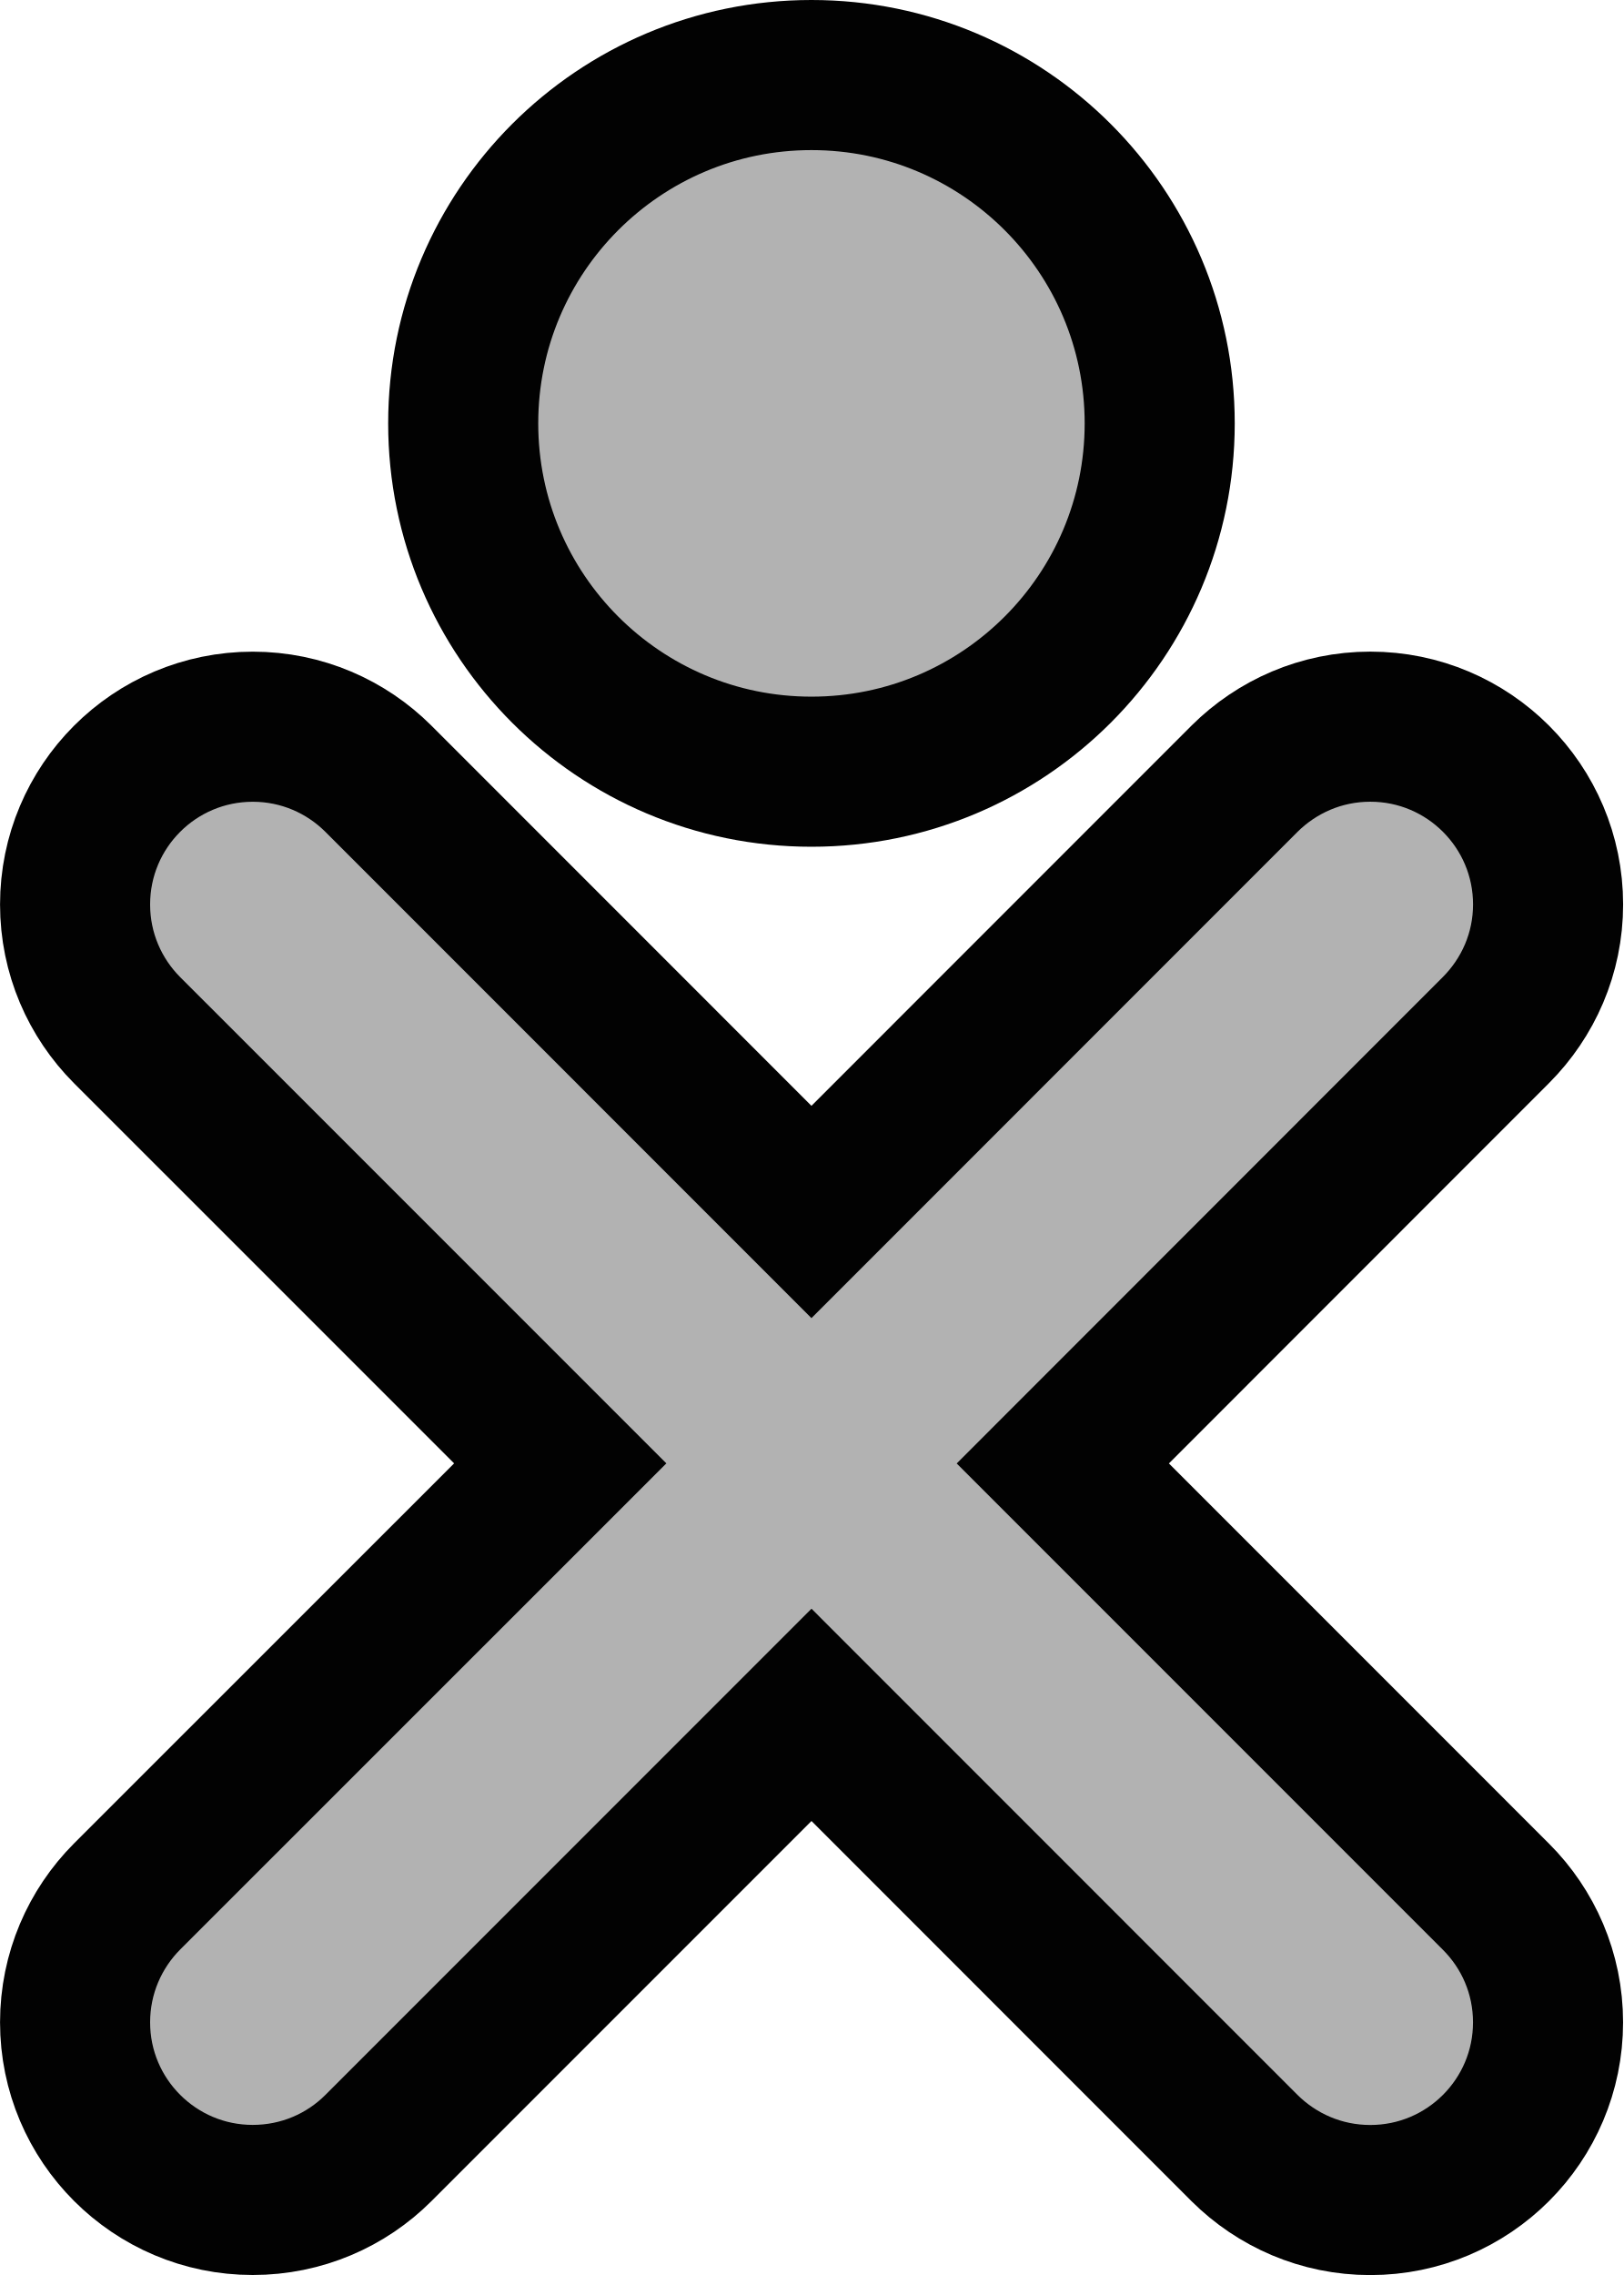
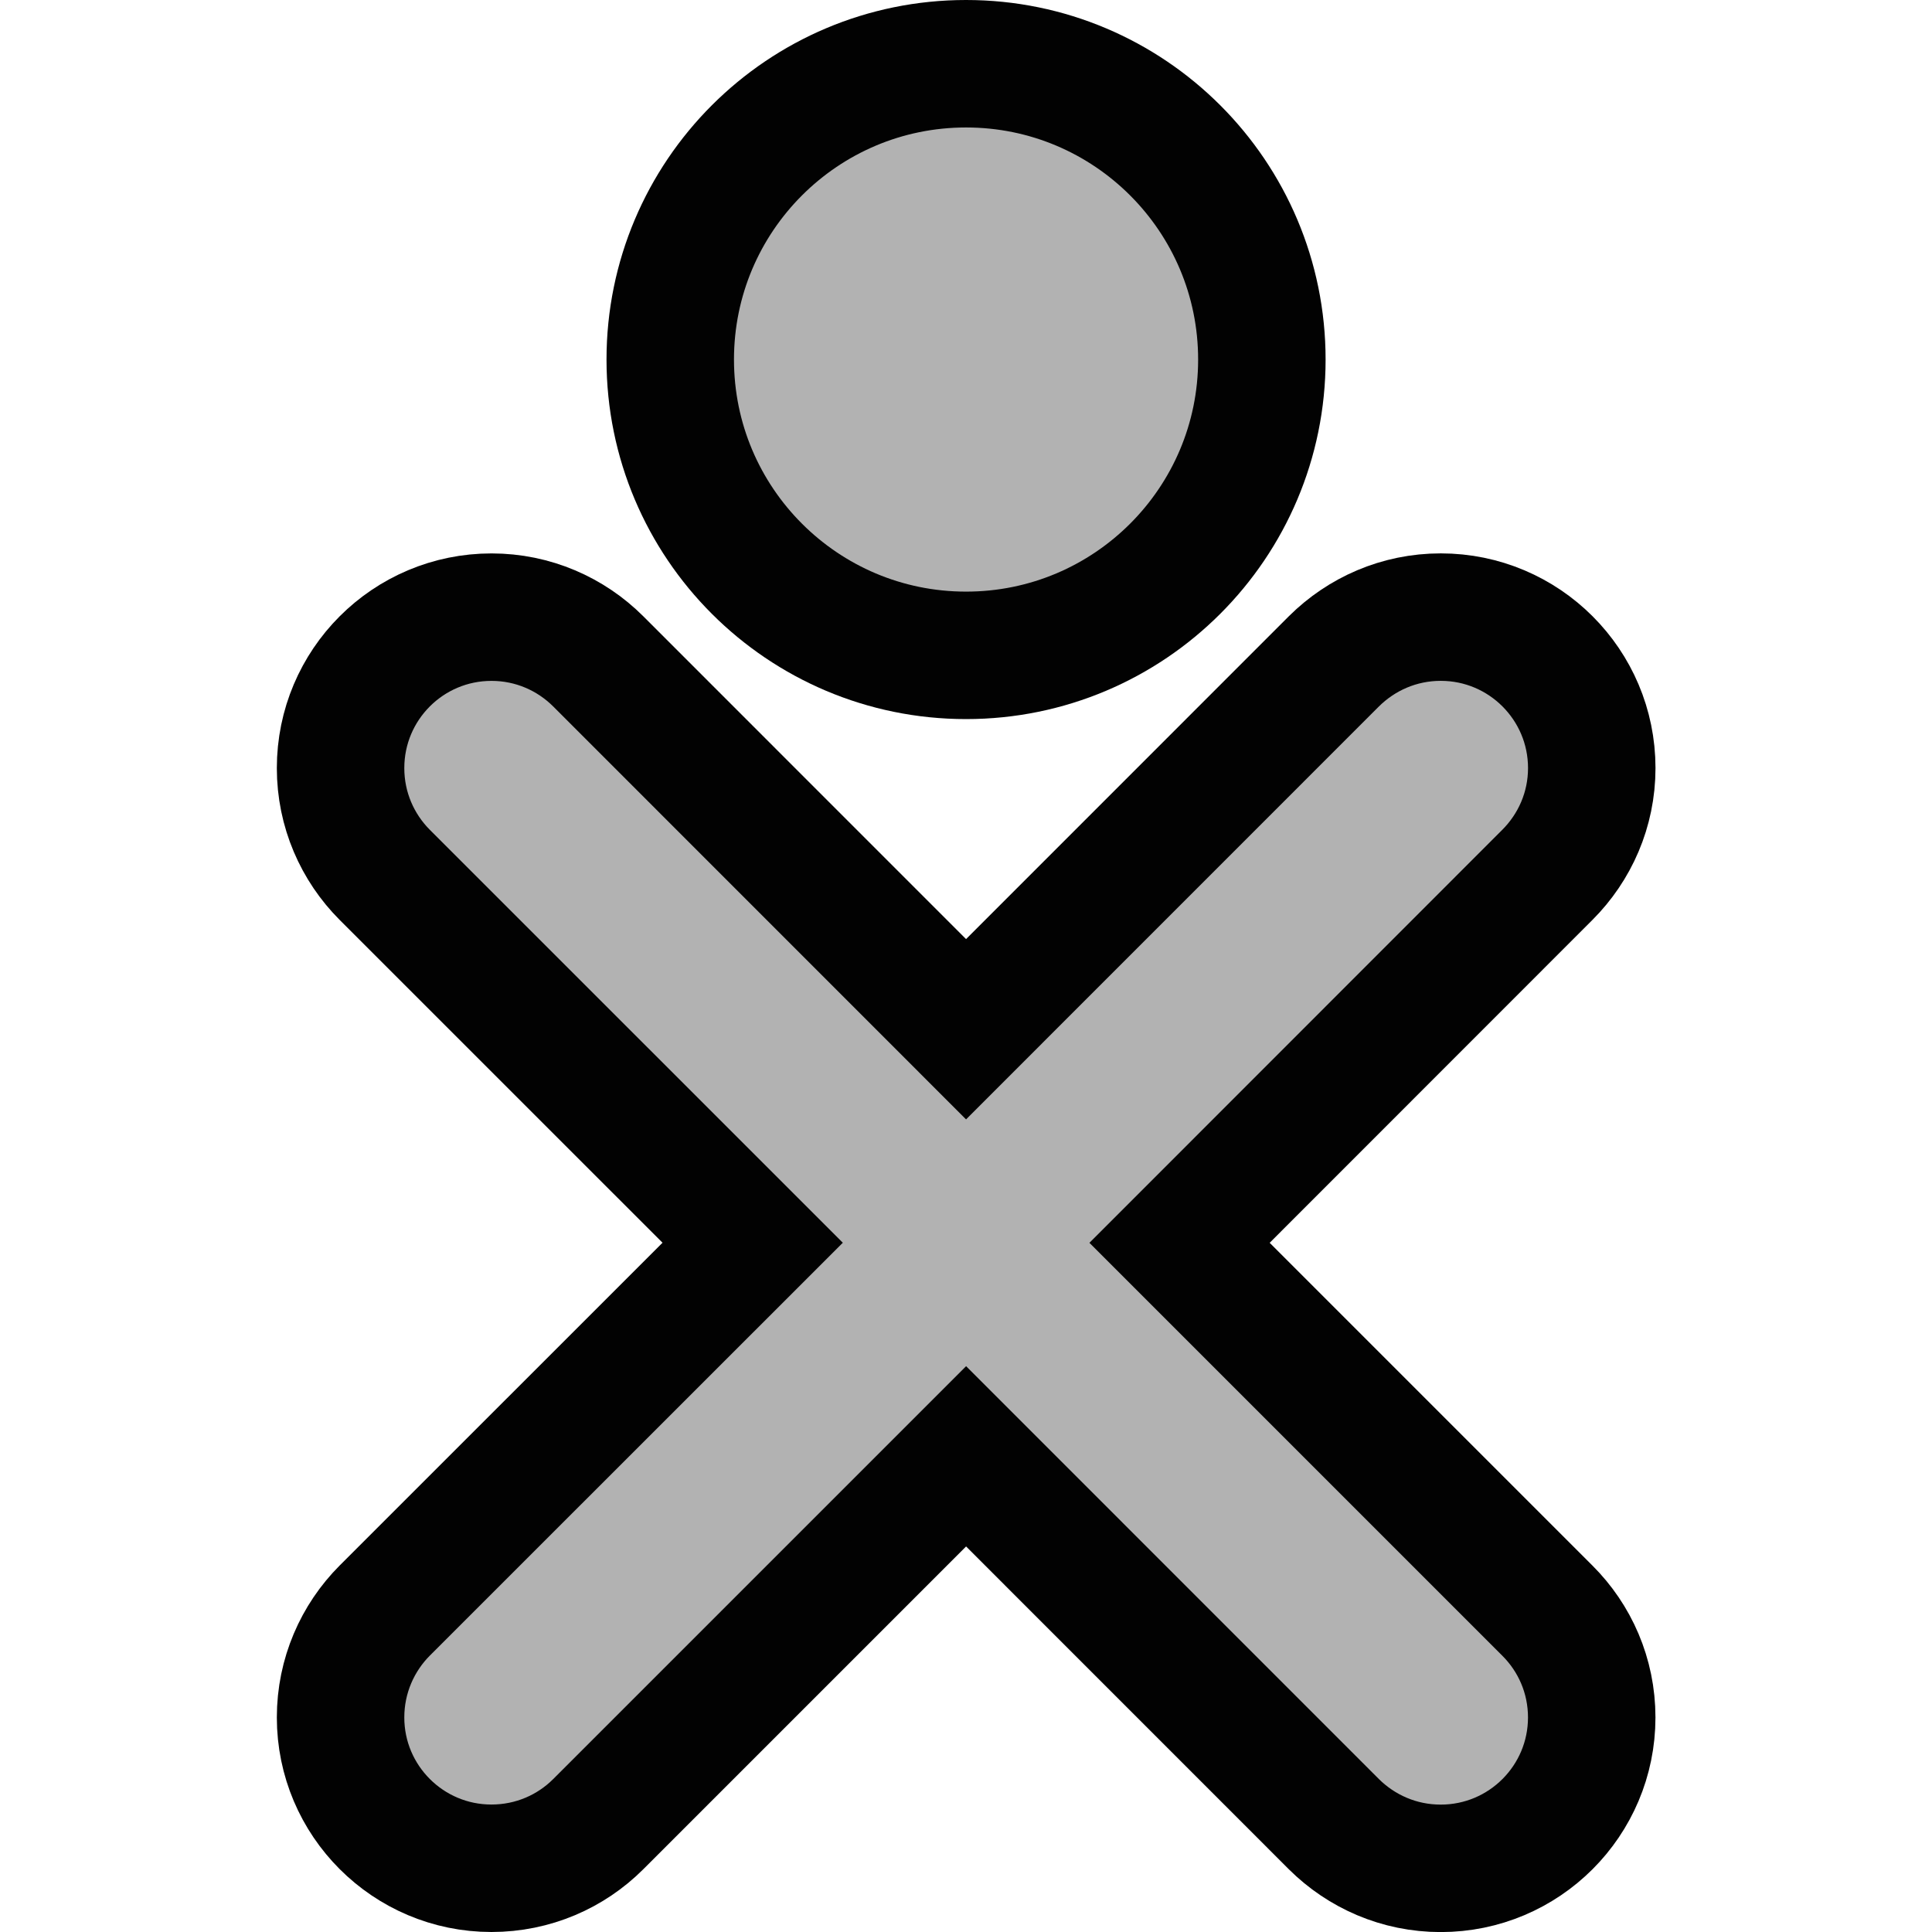
- <svg xmlns="http://www.w3.org/2000/svg" version="1.1" id="Icon" width="37.855" height="53.047" viewBox="0 0 37.855 53.047" overflow="visible" enable-background="new 0 0 37.855 53.047" xml:space="preserve">
+ <svg xmlns="http://www.w3.org/2000/svg" version="1.1" id="Icon" width="53.047" height="53.047" viewBox="-7.6 0 53.047 53.047" overflow="visible" enable-background="new 0 0 37.855 53.047" xml:space="preserve">
  <path fill="#B2B2B2" stroke="#020202" stroke-width="3.5" d="M24.787,34.124l10.1,10.1c0.752,0.75,1.217,1.785,1.217,2.932  c0,2.287-1.855,4.143-4.146,4.143c-1.145,0-2.178-0.463-2.932-1.211l-10.1-10.102l-10.1,10.1c-0.75,0.75-1.787,1.211-2.933,1.211  c-2.285,0-4.142-1.854-4.142-4.141c0-1.146,0.465-2.184,1.212-2.934l10.103-10.1L2.963,24.02c-0.747-0.749-1.212-1.785-1.212-2.93  c0-2.289,1.853-4.145,4.145-4.145c1.143,0,2.18,0.465,2.93,1.214L18.925,28.26l10.1-10.102c0.754-0.749,1.787-1.214,2.934-1.214  c2.289,0,4.146,1.856,4.146,4.145c0,1.145-0.467,2.179-1.217,2.93L24.787,34.124z" />
  <circle fill="#B2B2B2" stroke="#020202" stroke-width="3.5" cx="18.925" cy="9.872" r="8.122" />
</svg>
